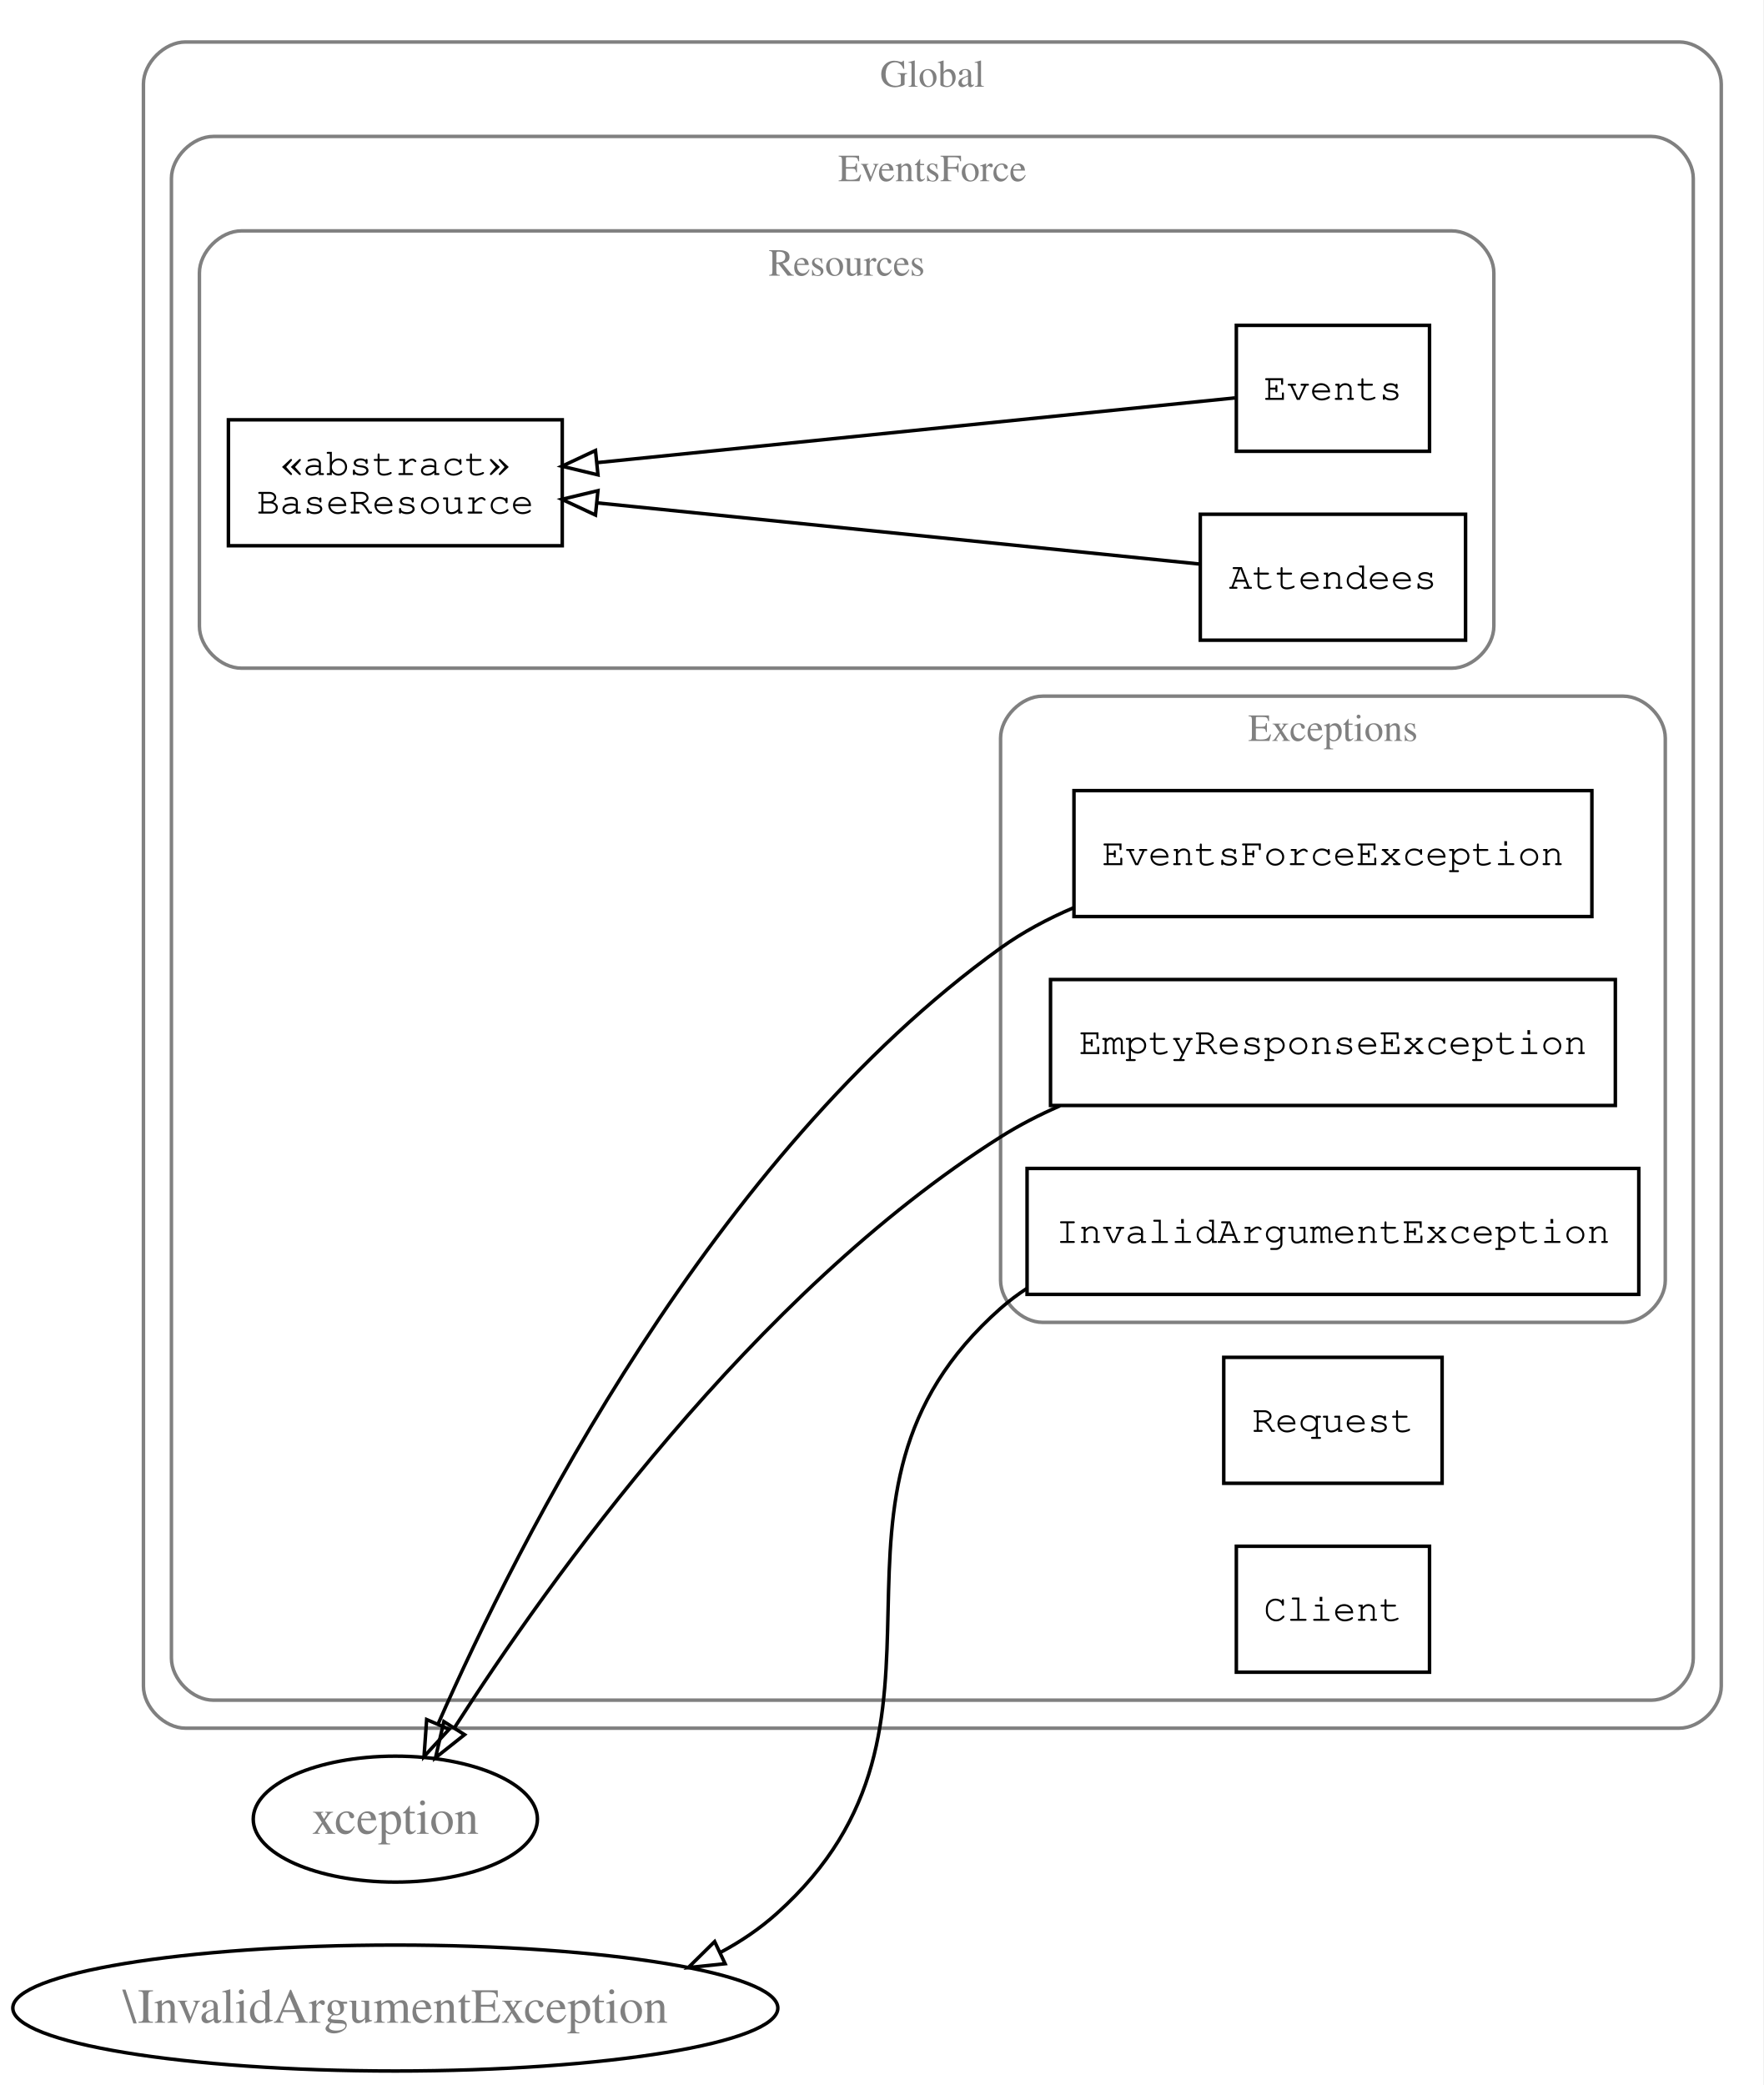
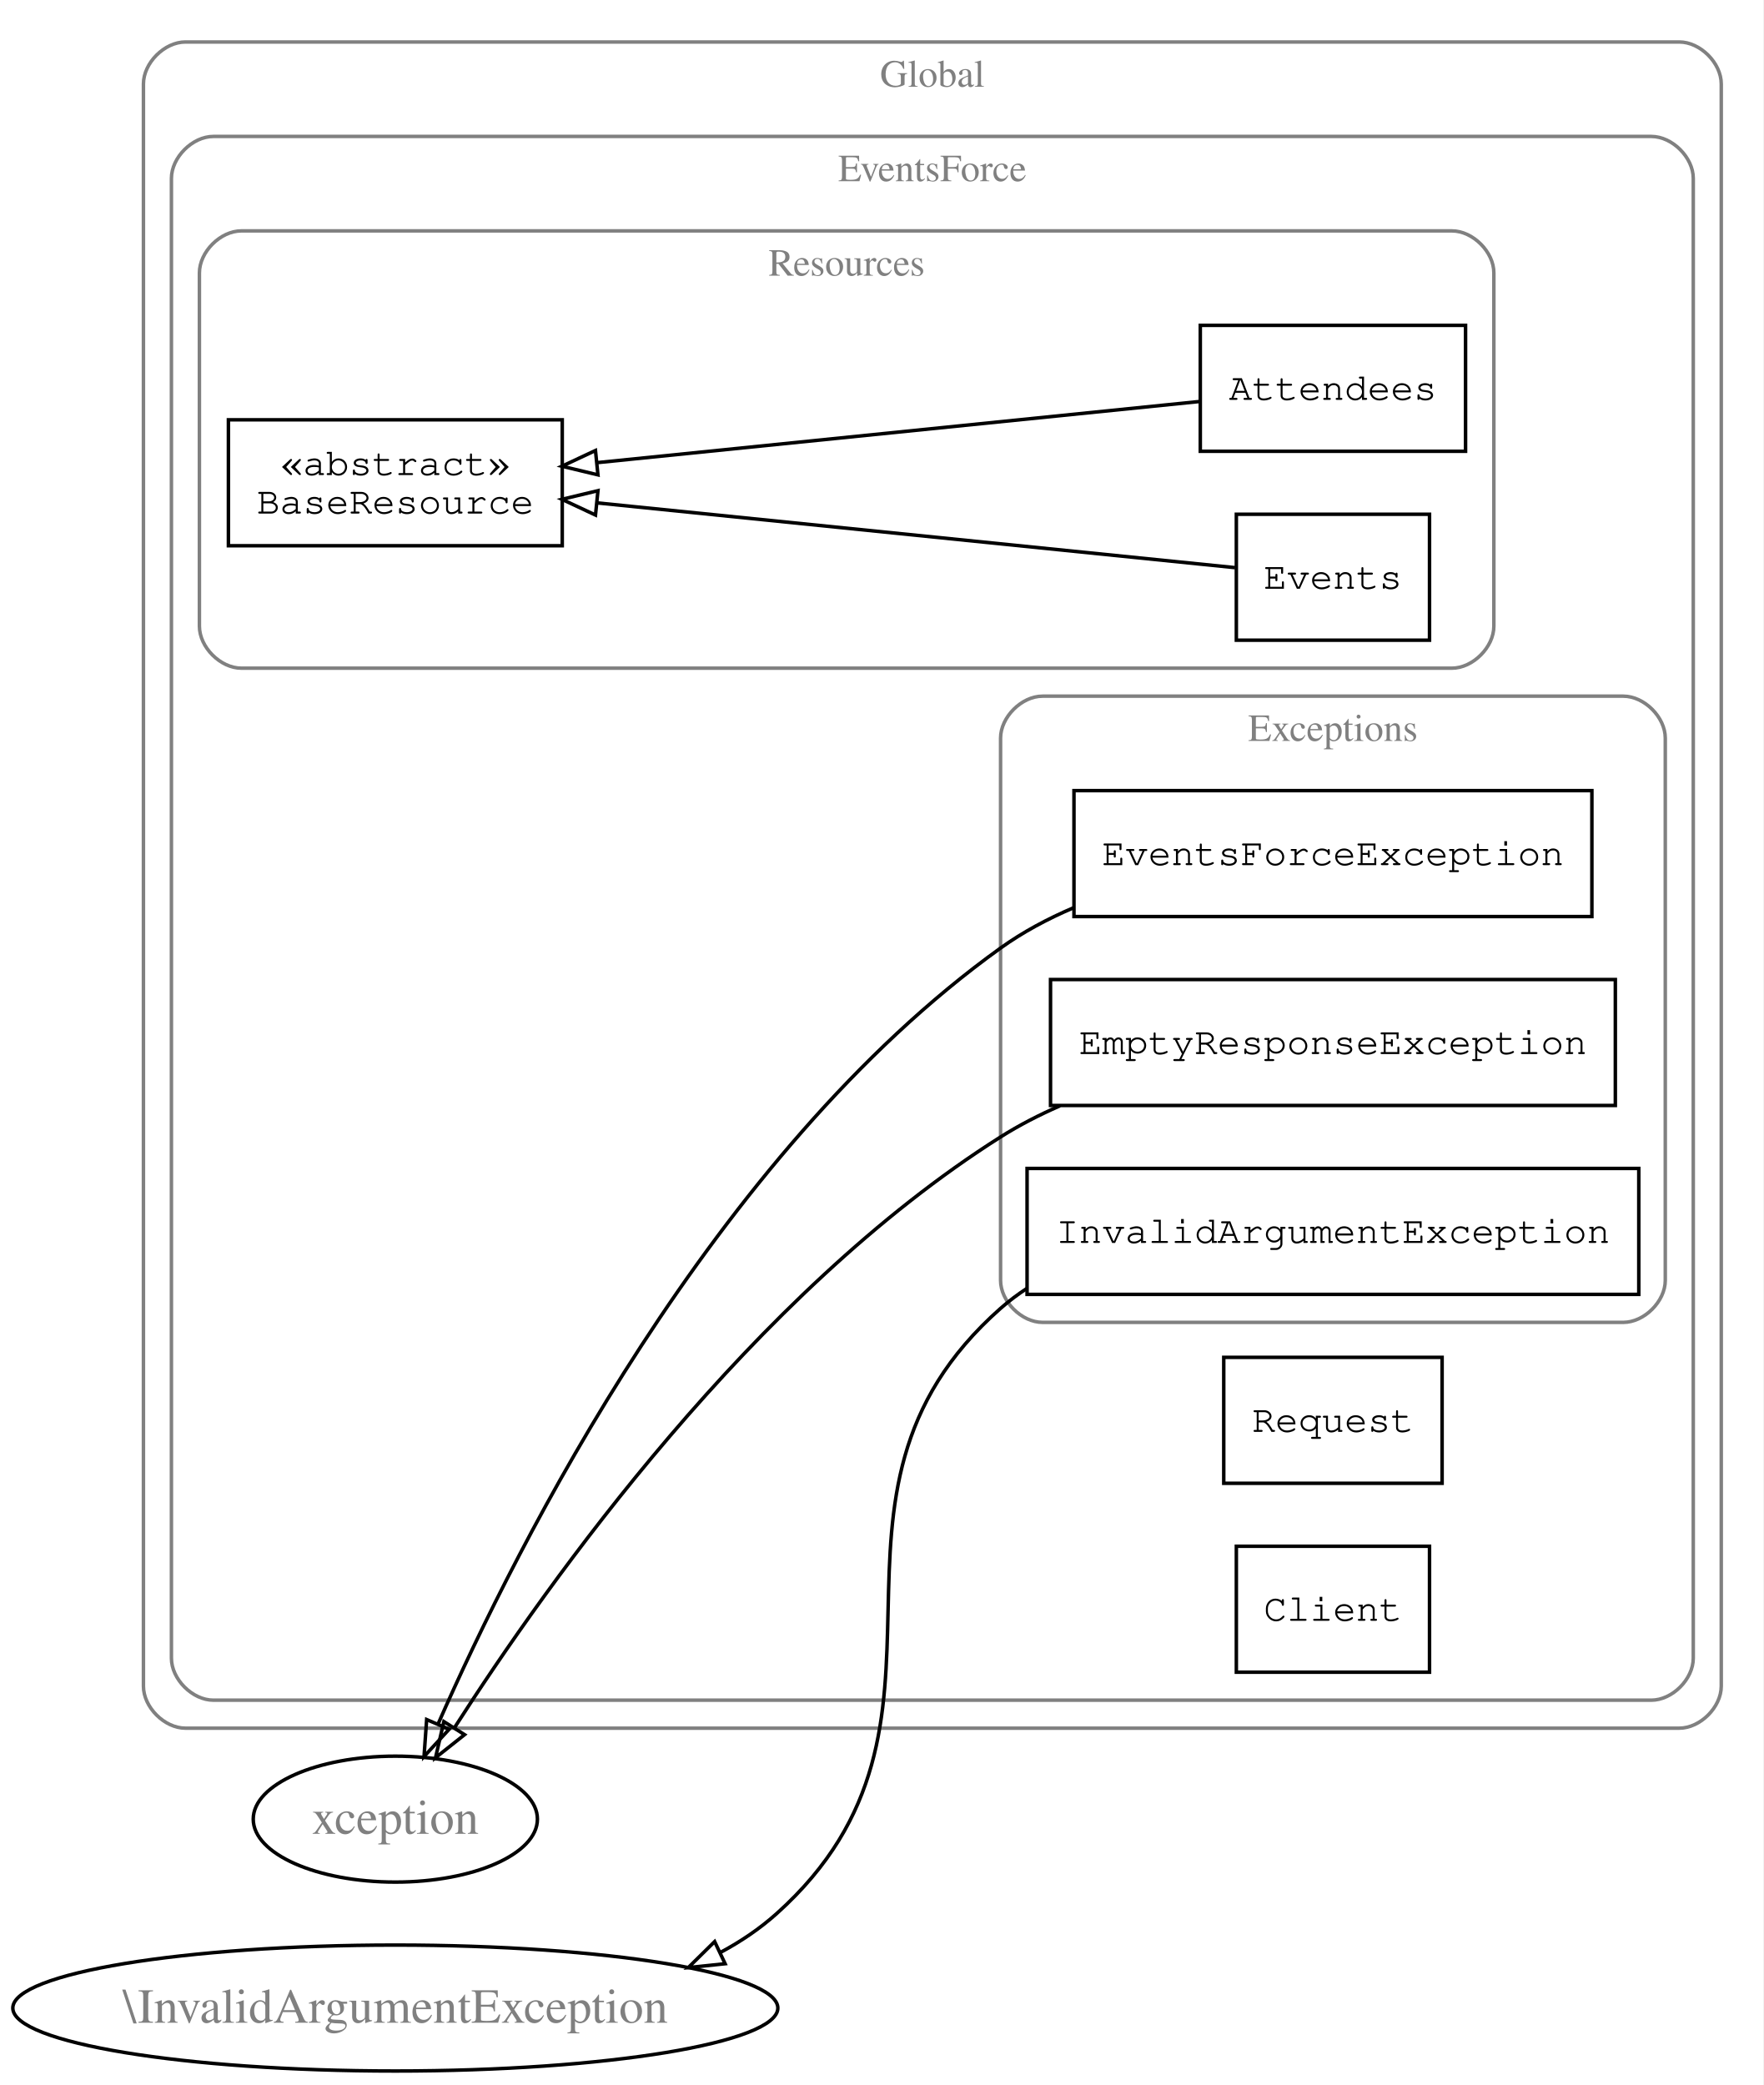
<svg xmlns="http://www.w3.org/2000/svg" width="504pt" height="596pt" viewBox="0.00 0.00 504.00 596.00">
  <g id="graph0" class="graph" transform="scale(1 1) rotate(0) translate(4 592)">
    <polygon fill="white" stroke="none" points="-4,4 -4,-592 500,-592 500,4 -4,4" />
    <g id="clust1" class="cluster">
      <path fill="none" stroke="gray" d="M49,-98C49,-98 476,-98 476,-98 482,-98 488,-104 488,-110 488,-110 488,-568 488,-568 488,-574 482,-580 476,-580 476,-580 49,-580 49,-580 43,-580 37,-574 37,-568 37,-568 37,-110 37,-110 37,-104 43,-98 49,-98" />
      <text text-anchor="middle" x="262.5" y="-567.2" font-family="Times,serif" font-size="11.00" fill="gray">Global</text>
    </g>
    <g id="clust2" class="cluster">
      <path fill="none" stroke="gray" d="M57,-106C57,-106 468,-106 468,-106 474,-106 480,-112 480,-118 480,-118 480,-541 480,-541 480,-547 474,-553 468,-553 468,-553 57,-553 57,-553 51,-553 45,-547 45,-541 45,-541 45,-118 45,-118 45,-112 51,-106 57,-106" />
      <text text-anchor="middle" x="262.5" y="-540.2" font-family="Times,serif" font-size="11.00" fill="gray">EventsForce</text>
    </g>
    <g id="clust3" class="cluster">
+       <path fill="none" stroke="gray" d="M65,-401C65,-401 411,-401 411,-401 417,-401 423,-407 423,-413 423,-413 423,-514 423,-514 423,-520 417,-526 411,-526 411,-526 65,-526 65,-526 59,-526 53,-520 53,-514 53,-514 53,-413 53,-413 53,-407 59,-401 65,-401" />
+       <text text-anchor="middle" x="238" y="-513.2" font-family="Times,serif" font-size="11.00" fill="gray">Resources</text>
+     </g>
+     <g id="clust4" class="cluster">
      <path fill="none" stroke="gray" d="M294,-214C294,-214 460,-214 460,-214 466,-214 472,-220 472,-226 472,-226 472,-381 472,-381 472,-387 466,-393 460,-393 460,-393 294,-393 294,-393 288,-393 282,-387 282,-381 282,-381 282,-226 282,-226 282,-220 288,-214 294,-214" />
      <text text-anchor="middle" x="377" y="-380.2" font-family="Times,serif" font-size="11.00" fill="gray">Exceptions</text>
    </g>
-     <g id="clust4" class="cluster">
-       <path fill="none" stroke="gray" d="M65,-401C65,-401 411,-401 411,-401 417,-401 423,-407 423,-413 423,-413 423,-514 423,-514 423,-520 417,-526 411,-526 411,-526 65,-526 65,-526 59,-526 53,-520 53,-514 53,-514 53,-413 53,-413 53,-407 59,-401 65,-401" />
-       <text text-anchor="middle" x="238" y="-513.2" font-family="Times,serif" font-size="11.00" fill="gray">Resources</text>
+     <g id="node1" class="node">
+       <polygon fill="none" stroke="black" points="156.713,-472 61.287,-472 61.287,-436 156.713,-436 156.713,-472" />
+       <text text-anchor="start" x="75.995" y="-456.2" font-family="Courier,monospace" font-size="11.00">«abstract»</text>
+       <text text-anchor="start" x="69.394" y="-445.2" font-family="Courier,monospace" font-size="11.00">BaseResource</text>
    </g>
-     <g id="node1" class="node">
+     <g id="node2" class="node">
+       <polygon fill="none" stroke="black" points="414.911,-499 339.089,-499 339.089,-463 414.911,-463 414.911,-499" />
+       <text text-anchor="middle" x="377" y="-477.7" font-family="Courier,monospace" font-size="11.00">Attendees</text>
+     </g>
+     <g id="edge1" class="edge">
+       <path fill="none" stroke="black" d="M339.293,-477.274C294.666,-472.744 218.864,-465.05 166.71,-459.756" />
+       <polygon fill="none" stroke="black" points="166.913,-456.259 156.611,-458.731 166.206,-463.223 166.913,-456.259" />
+     </g>
+     <g id="node3" class="node">
+       <polygon fill="none" stroke="black" points="404.608,-445 349.392,-445 349.392,-409 404.608,-409 404.608,-445" />
+       <text text-anchor="middle" x="377" y="-423.7" font-family="Courier,monospace" font-size="11.00">Events</text>
+     </g>
+     <g id="edge5" class="edge">
+       <path fill="none" stroke="black" d="M349.031,-429.737C306.506,-434.054 222.944,-442.536 166.771,-448.238" />
+       <polygon fill="none" stroke="black" points="166.212,-444.776 156.617,-449.268 166.919,-451.74 166.212,-444.776" />
+     </g>
+     <g id="node4" class="node">
      <polygon fill="none" stroke="black" points="457.724,-312 296.276,-312 296.276,-276 457.724,-276 457.724,-312" />
      <text text-anchor="middle" x="377" y="-290.7" font-family="Courier,monospace" font-size="11.00">EmptyResponseException</text>
    </g>
    <g id="node9" class="node">
      <ellipse fill="none" stroke="black" cx="109" cy="-72" rx="40.616" ry="18" />
      <text text-anchor="middle" x="109" y="-67.8" font-family="Times,serif" font-size="14.00" fill="gray">xception</text>
    </g>
-     <g id="edge1" class="edge">
+     <g id="edge2" class="edge">
      <path fill="none" stroke="black" d="M298.981,-275.9C293.048,-273.309 287.31,-270.358 282,-267 211.263,-222.272 152.773,-140.056 125.891,-98.109" />
      <polygon fill="none" stroke="black" points="128.789,-96.144 120.492,-89.556 122.87,-99.881 128.789,-96.144" />
    </g>
-     <g id="node2" class="node">
+     <g id="node5" class="node">
      <polygon fill="none" stroke="black" points="464.426,-258 289.574,-258 289.574,-222 464.426,-222 464.426,-258" />
      <text text-anchor="middle" x="377" y="-236.7" font-family="Courier,monospace" font-size="11.00">InvalidArgumentException</text>
    </g>
    <g id="node10" class="node">
      <ellipse fill="none" stroke="black" cx="109" cy="-18" rx="109.337" ry="18" />
      <text text-anchor="middle" x="109" y="-13.8" font-family="Times,serif" font-size="14.00" fill="gray">\InvalidArgumentException</text>
    </g>
-     <g id="edge2" class="edge">
+     <g id="edge3" class="edge">
      <path fill="none" stroke="black" d="M289.615,-223.764C286.938,-222.023 284.387,-220.107 282,-218 220.538,-163.746 279.051,-99.715 218,-45 213.183,-40.683 207.779,-37.033 202.025,-33.95" />
      <polygon fill="none" stroke="black" points="203.265,-30.665 192.728,-29.557 200.274,-36.994 203.265,-30.665" />
    </g>
-     <g id="node3" class="node">
+     <g id="node6" class="node">
      <polygon fill="none" stroke="black" points="451.021,-366 302.979,-366 302.979,-330 451.021,-330 451.021,-366" />
      <text text-anchor="middle" x="377" y="-344.7" font-family="Courier,monospace" font-size="11.00">EventsForceException</text>
    </g>
-     <g id="edge3" class="edge">
+     <g id="edge4" class="edge">
      <path fill="none" stroke="black" d="M302.82,-332.502C295.442,-329.348 288.343,-325.557 282,-321 199.795,-261.94 143.906,-150.751 121.282,-99.343" />
      <polygon fill="none" stroke="black" points="124.379,-97.686 117.202,-89.891 117.952,-100.46 124.379,-97.686" />
-     </g>
-     <g id="node4" class="node">
-       <polygon fill="none" stroke="black" points="404.608,-499 349.392,-499 349.392,-463 404.608,-463 404.608,-499" />
-       <text text-anchor="middle" x="377" y="-477.7" font-family="Courier,monospace" font-size="11.00">Events</text>
-     </g>
-     <g id="node6" class="node">
-       <polygon fill="none" stroke="black" points="156.713,-472 61.287,-472 61.287,-436 156.713,-436 156.713,-472" />
-       <text text-anchor="start" x="75.995" y="-456.2" font-family="Courier,monospace" font-size="11.00">«abstract»</text>
-       <text text-anchor="start" x="69.394" y="-445.2" font-family="Courier,monospace" font-size="11.00">BaseResource</text>
-     </g>
-     <g id="edge4" class="edge">
-       <path fill="none" stroke="black" d="M349.031,-478.263C306.506,-473.946 222.944,-465.464 166.771,-459.762" />
-       <polygon fill="none" stroke="black" points="166.919,-456.26 156.617,-458.732 166.212,-463.224 166.919,-456.26" />
-     </g>
-     <g id="node5" class="node">
-       <polygon fill="none" stroke="black" points="414.911,-445 339.089,-445 339.089,-409 414.911,-409 414.911,-445" />
-       <text text-anchor="middle" x="377" y="-423.7" font-family="Courier,monospace" font-size="11.00">Attendees</text>
-     </g>
-     <g id="edge5" class="edge">
-       <path fill="none" stroke="black" d="M339.293,-430.726C294.666,-435.256 218.864,-442.95 166.71,-448.244" />
-       <polygon fill="none" stroke="black" points="166.206,-444.777 156.611,-449.269 166.913,-451.741 166.206,-444.777" />
    </g>
    <g id="node7" class="node">
      <polygon fill="none" stroke="black" points="408.208,-204 345.792,-204 345.792,-168 408.208,-168 408.208,-204" />
      <text text-anchor="middle" x="377" y="-182.7" font-family="Courier,monospace" font-size="11.00">Request</text>
    </g>
    <g id="node8" class="node">
      <polygon fill="none" stroke="black" points="404.608,-150 349.392,-150 349.392,-114 404.608,-114 404.608,-150" />
      <text text-anchor="middle" x="377" y="-128.7" font-family="Courier,monospace" font-size="11.00">Client</text>
    </g>
  </g>
</svg>
